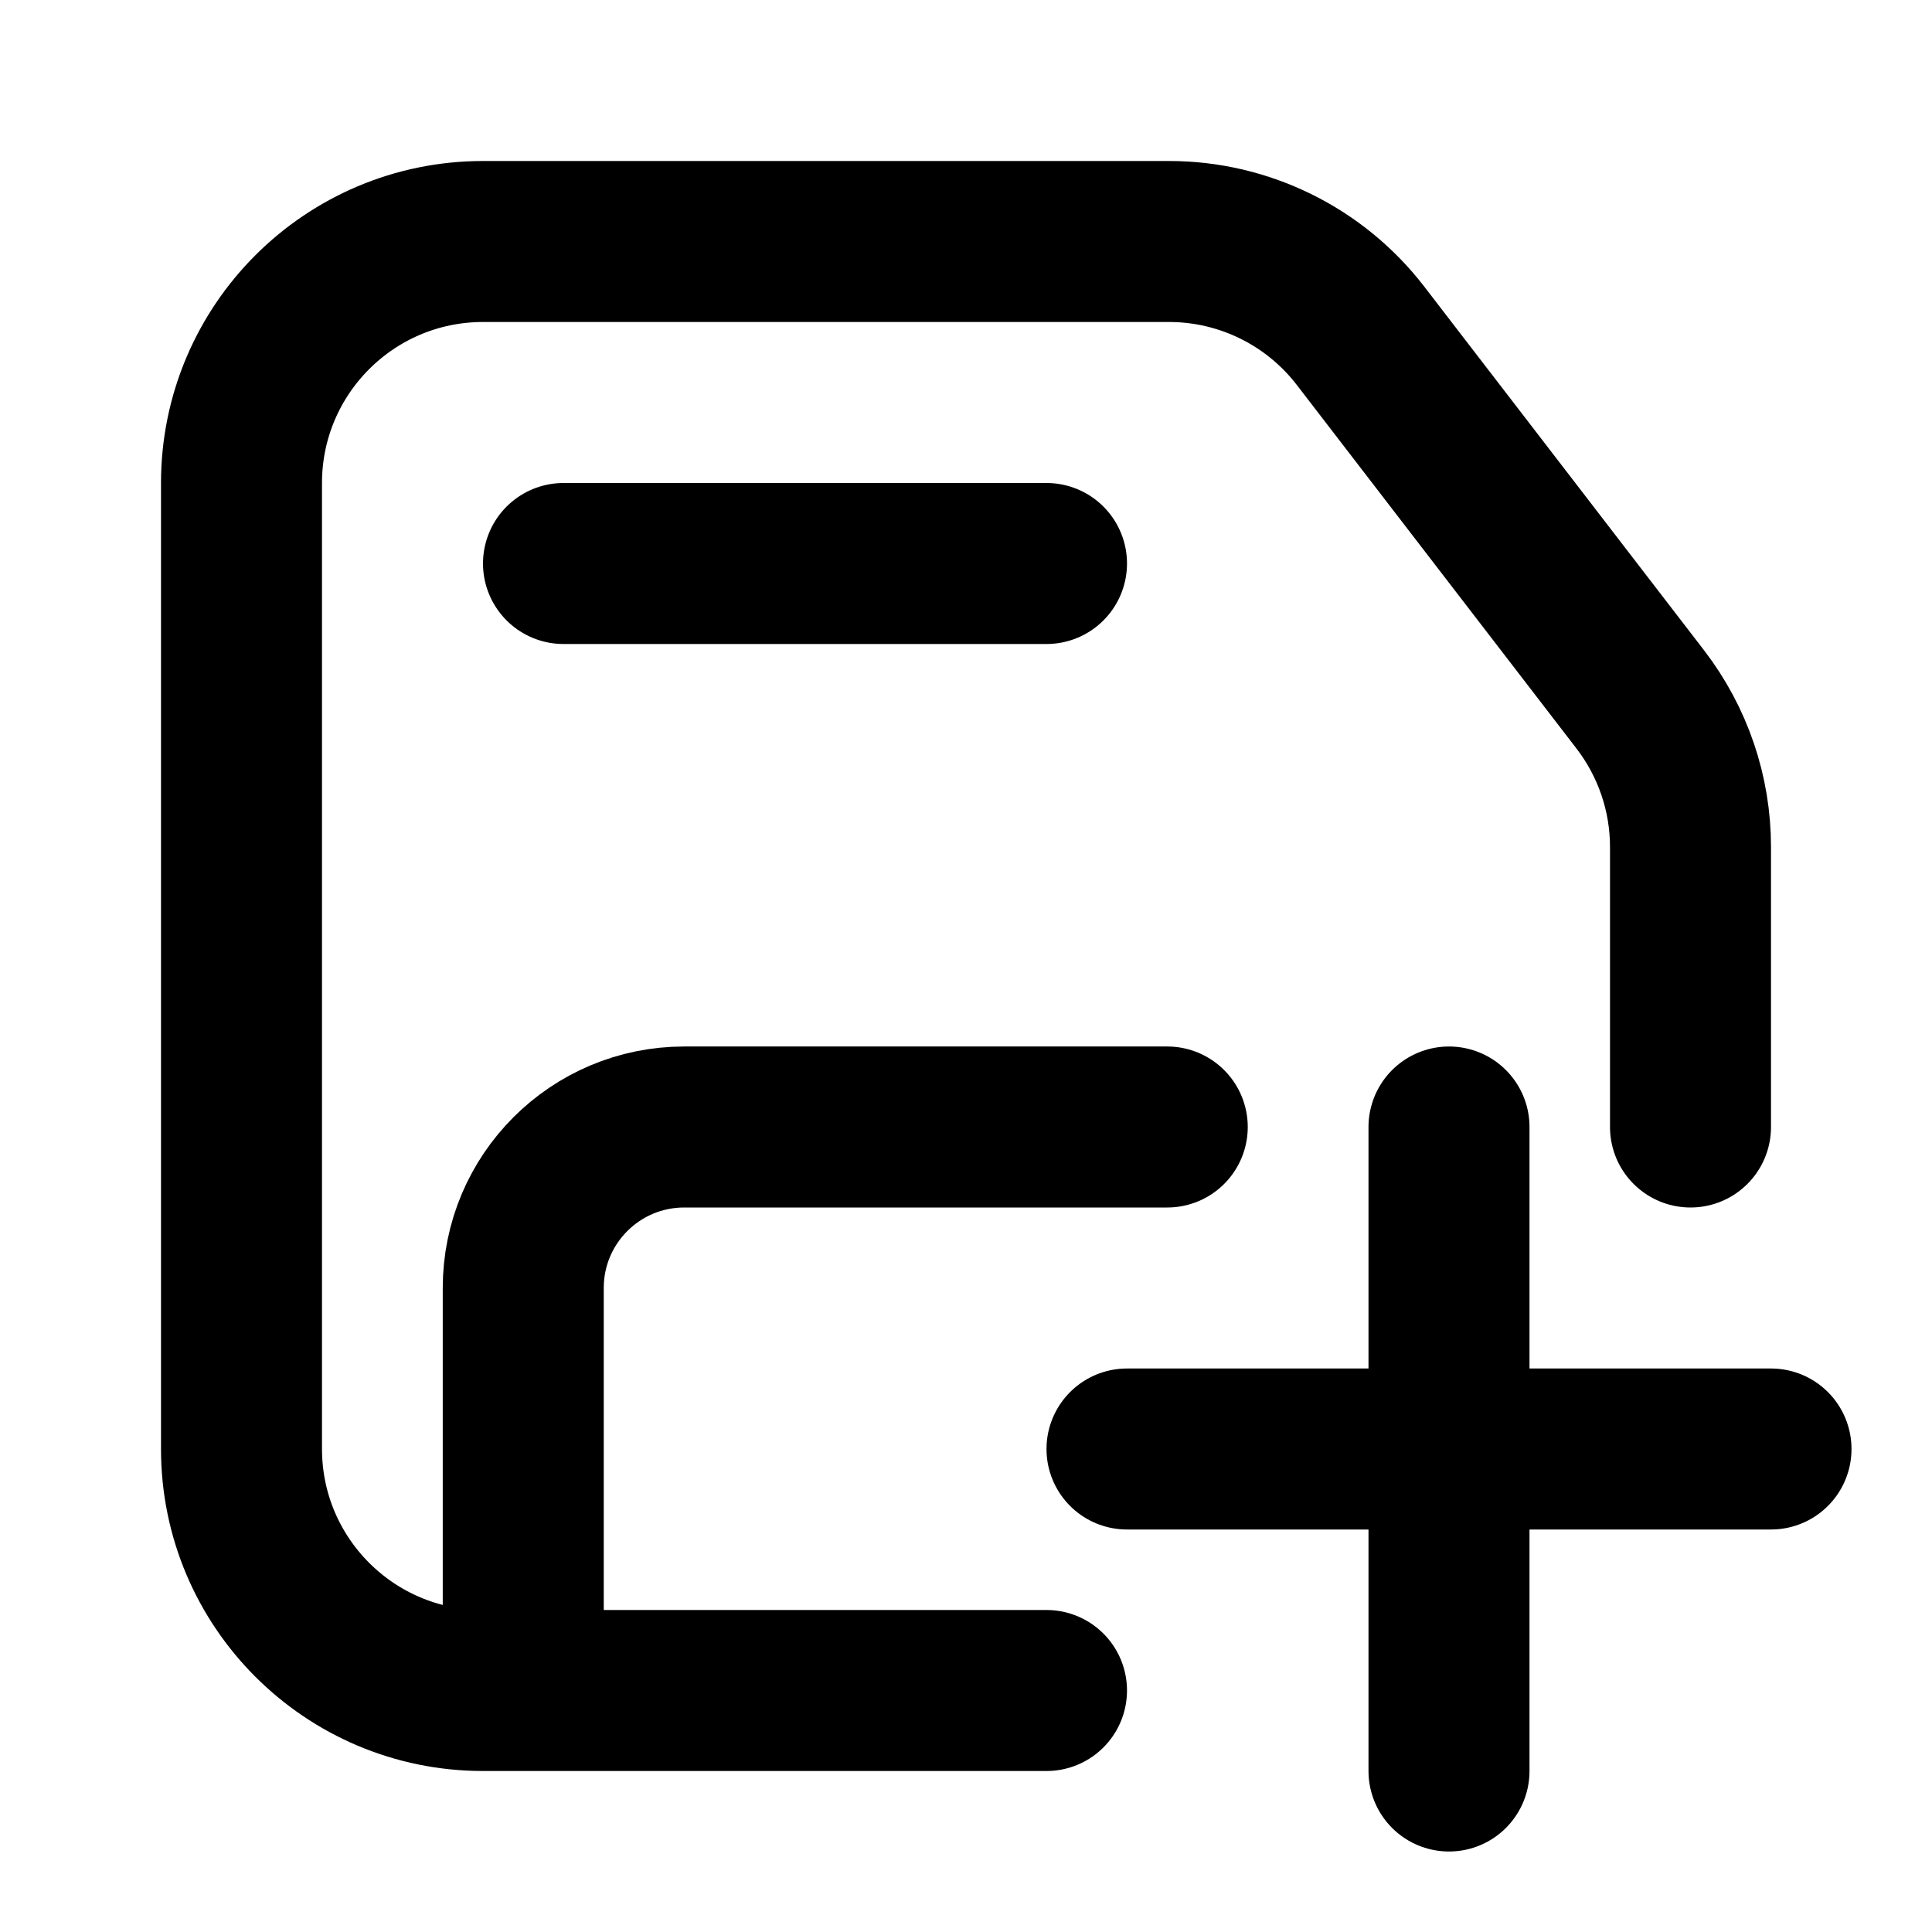
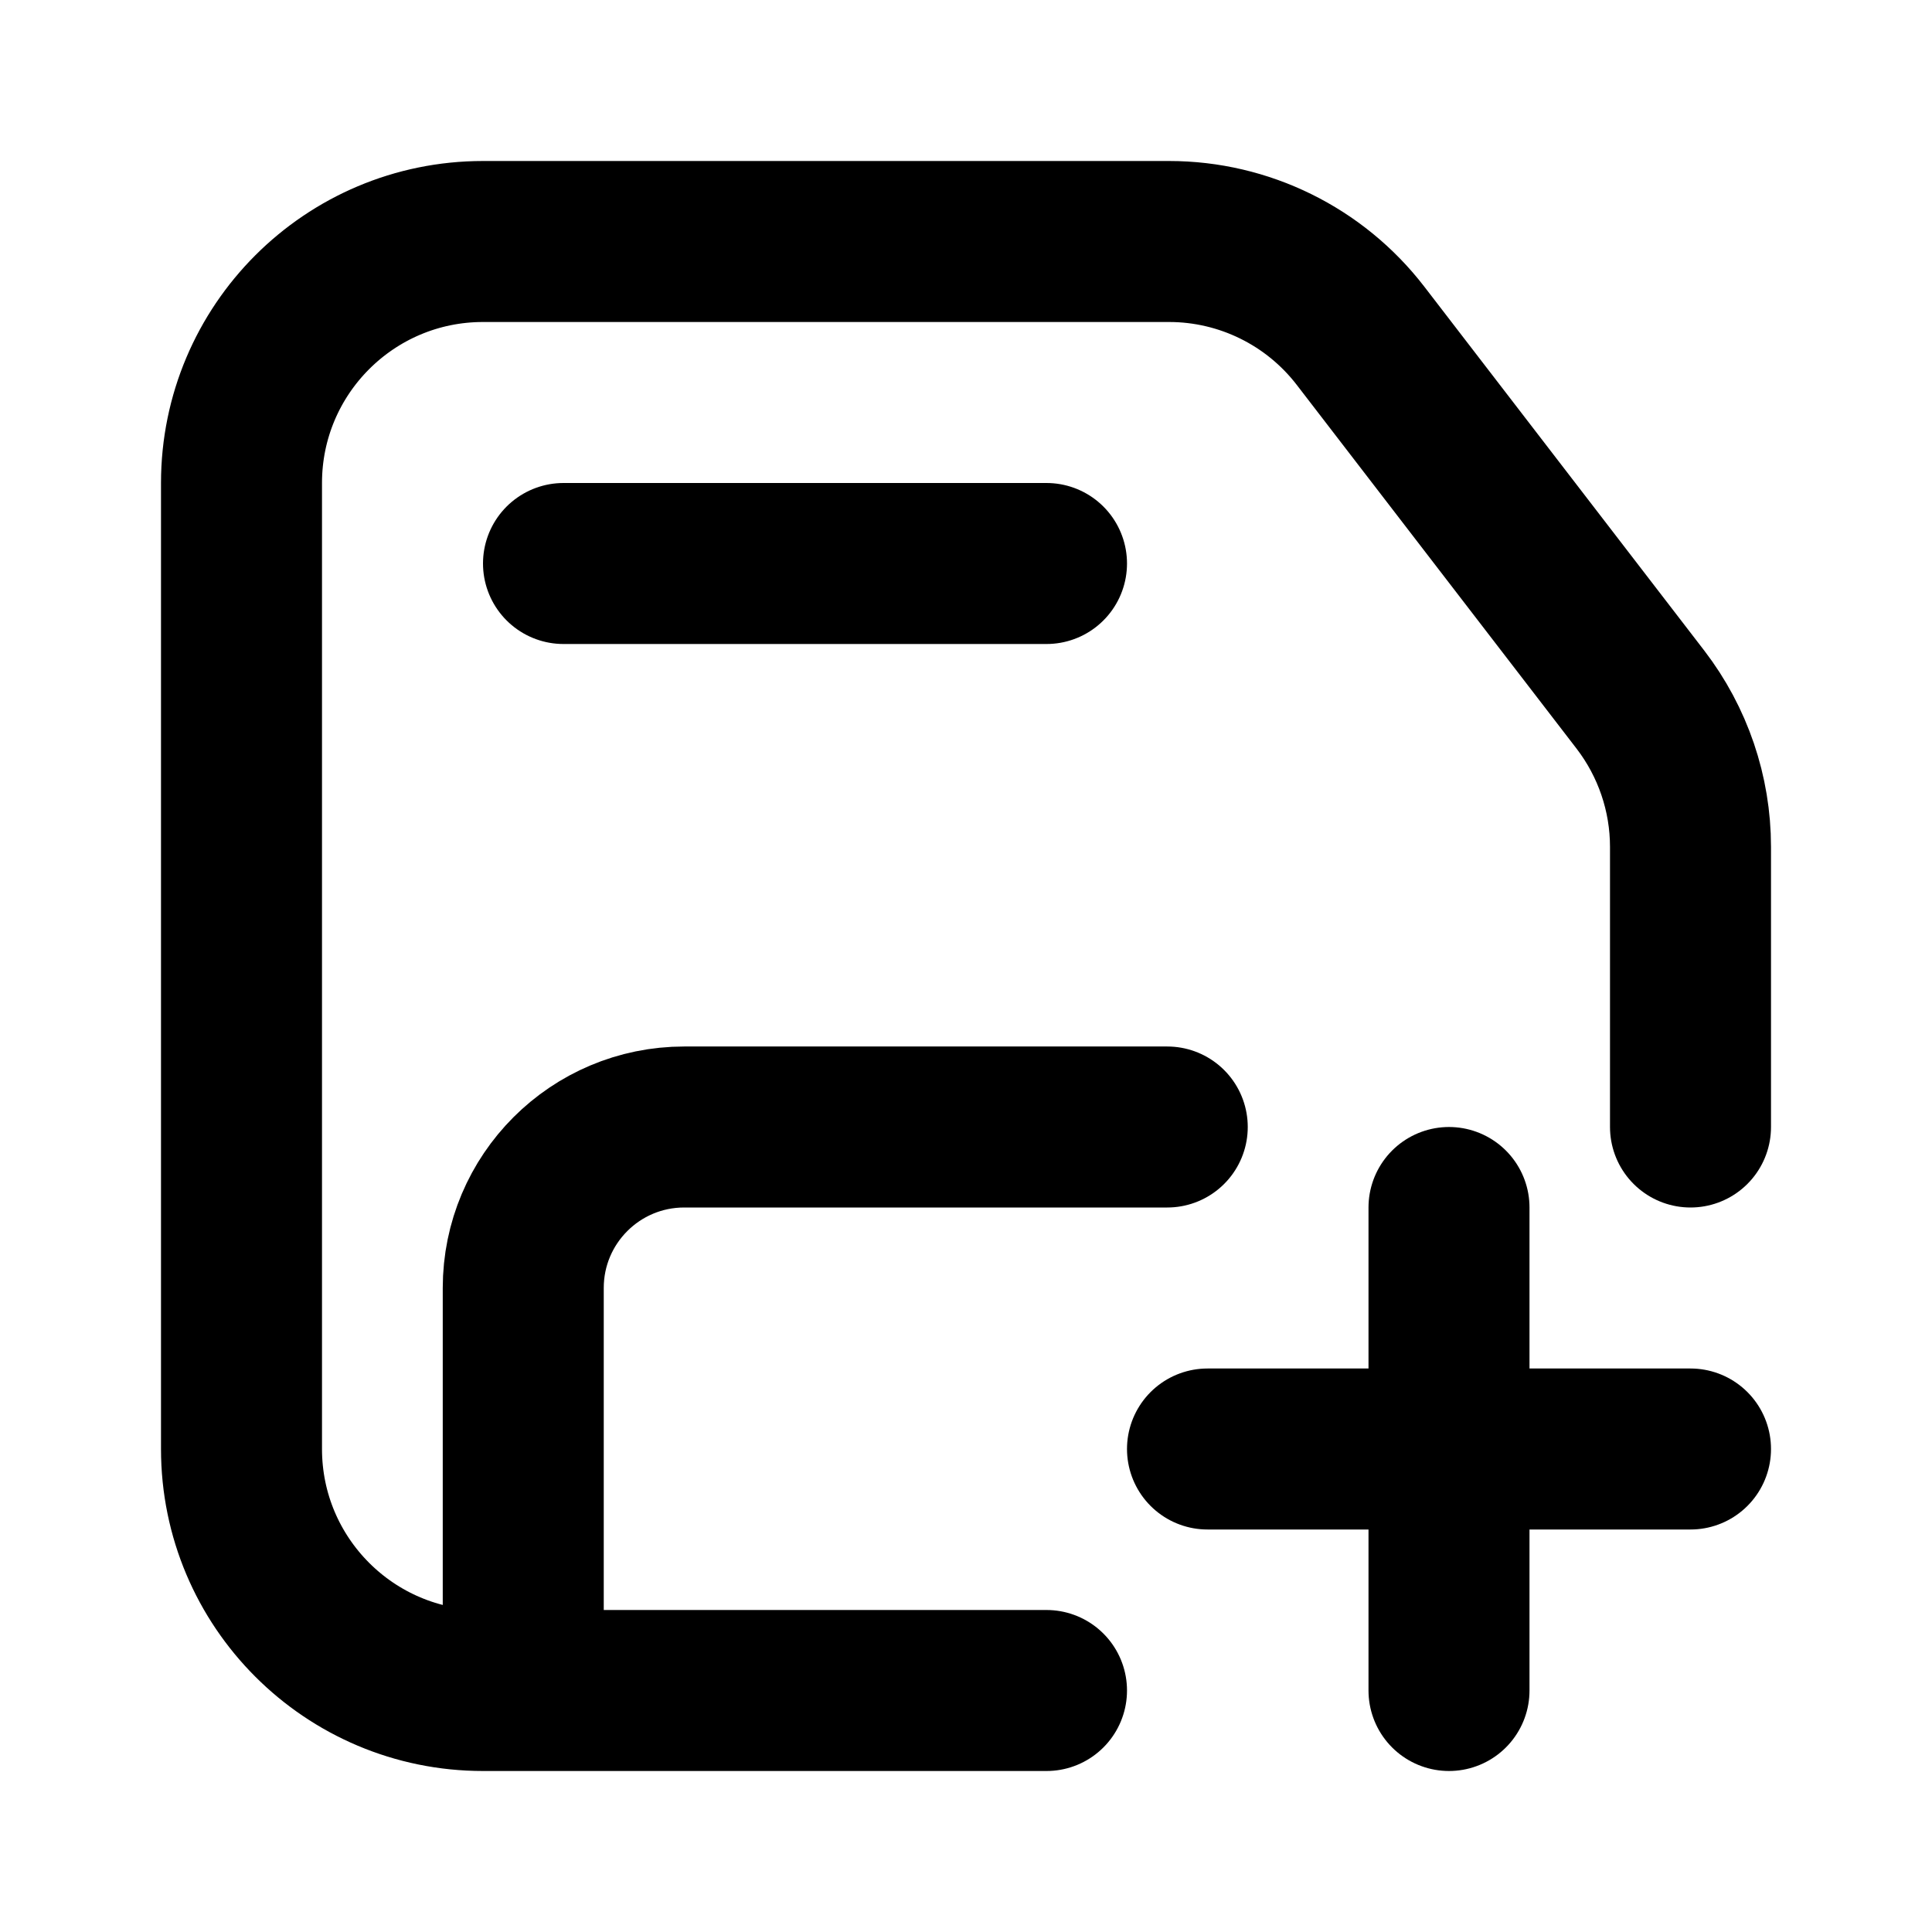
<svg xmlns="http://www.w3.org/2000/svg" width="24" height="24" viewBox="0 0 24 24" fill="none">
  <path d="M13 21H6C4.343 21 3 19.657 3 18L3 6C3 4.343 4.343 3 6 3L14.523 3C15.454 3 16.333 3.433 16.901 4.171L20.378 8.691C20.781 9.216 21 9.859 21 10.52V14" stroke-width="2" stroke-linecap="round" stroke="black" />
  <path d="M6.5 20V16C6.5 14.895 7.395 14 8.5 14H14.5" stroke-width="2" stroke-linecap="round" stroke="black" />
  <path d="M7 7H13" stroke-width="2" stroke-linecap="round" stroke="black" />
-   <path d="M14 18H22M18 14V22" stroke-width="2" stroke-linecap="round" stroke-linejoin="round" stroke="black" />
+   <path d="M15 18H21M18 15V21" stroke-width="2" stroke-linecap="round" stroke-linejoin="round" stroke="black" />
</svg>
